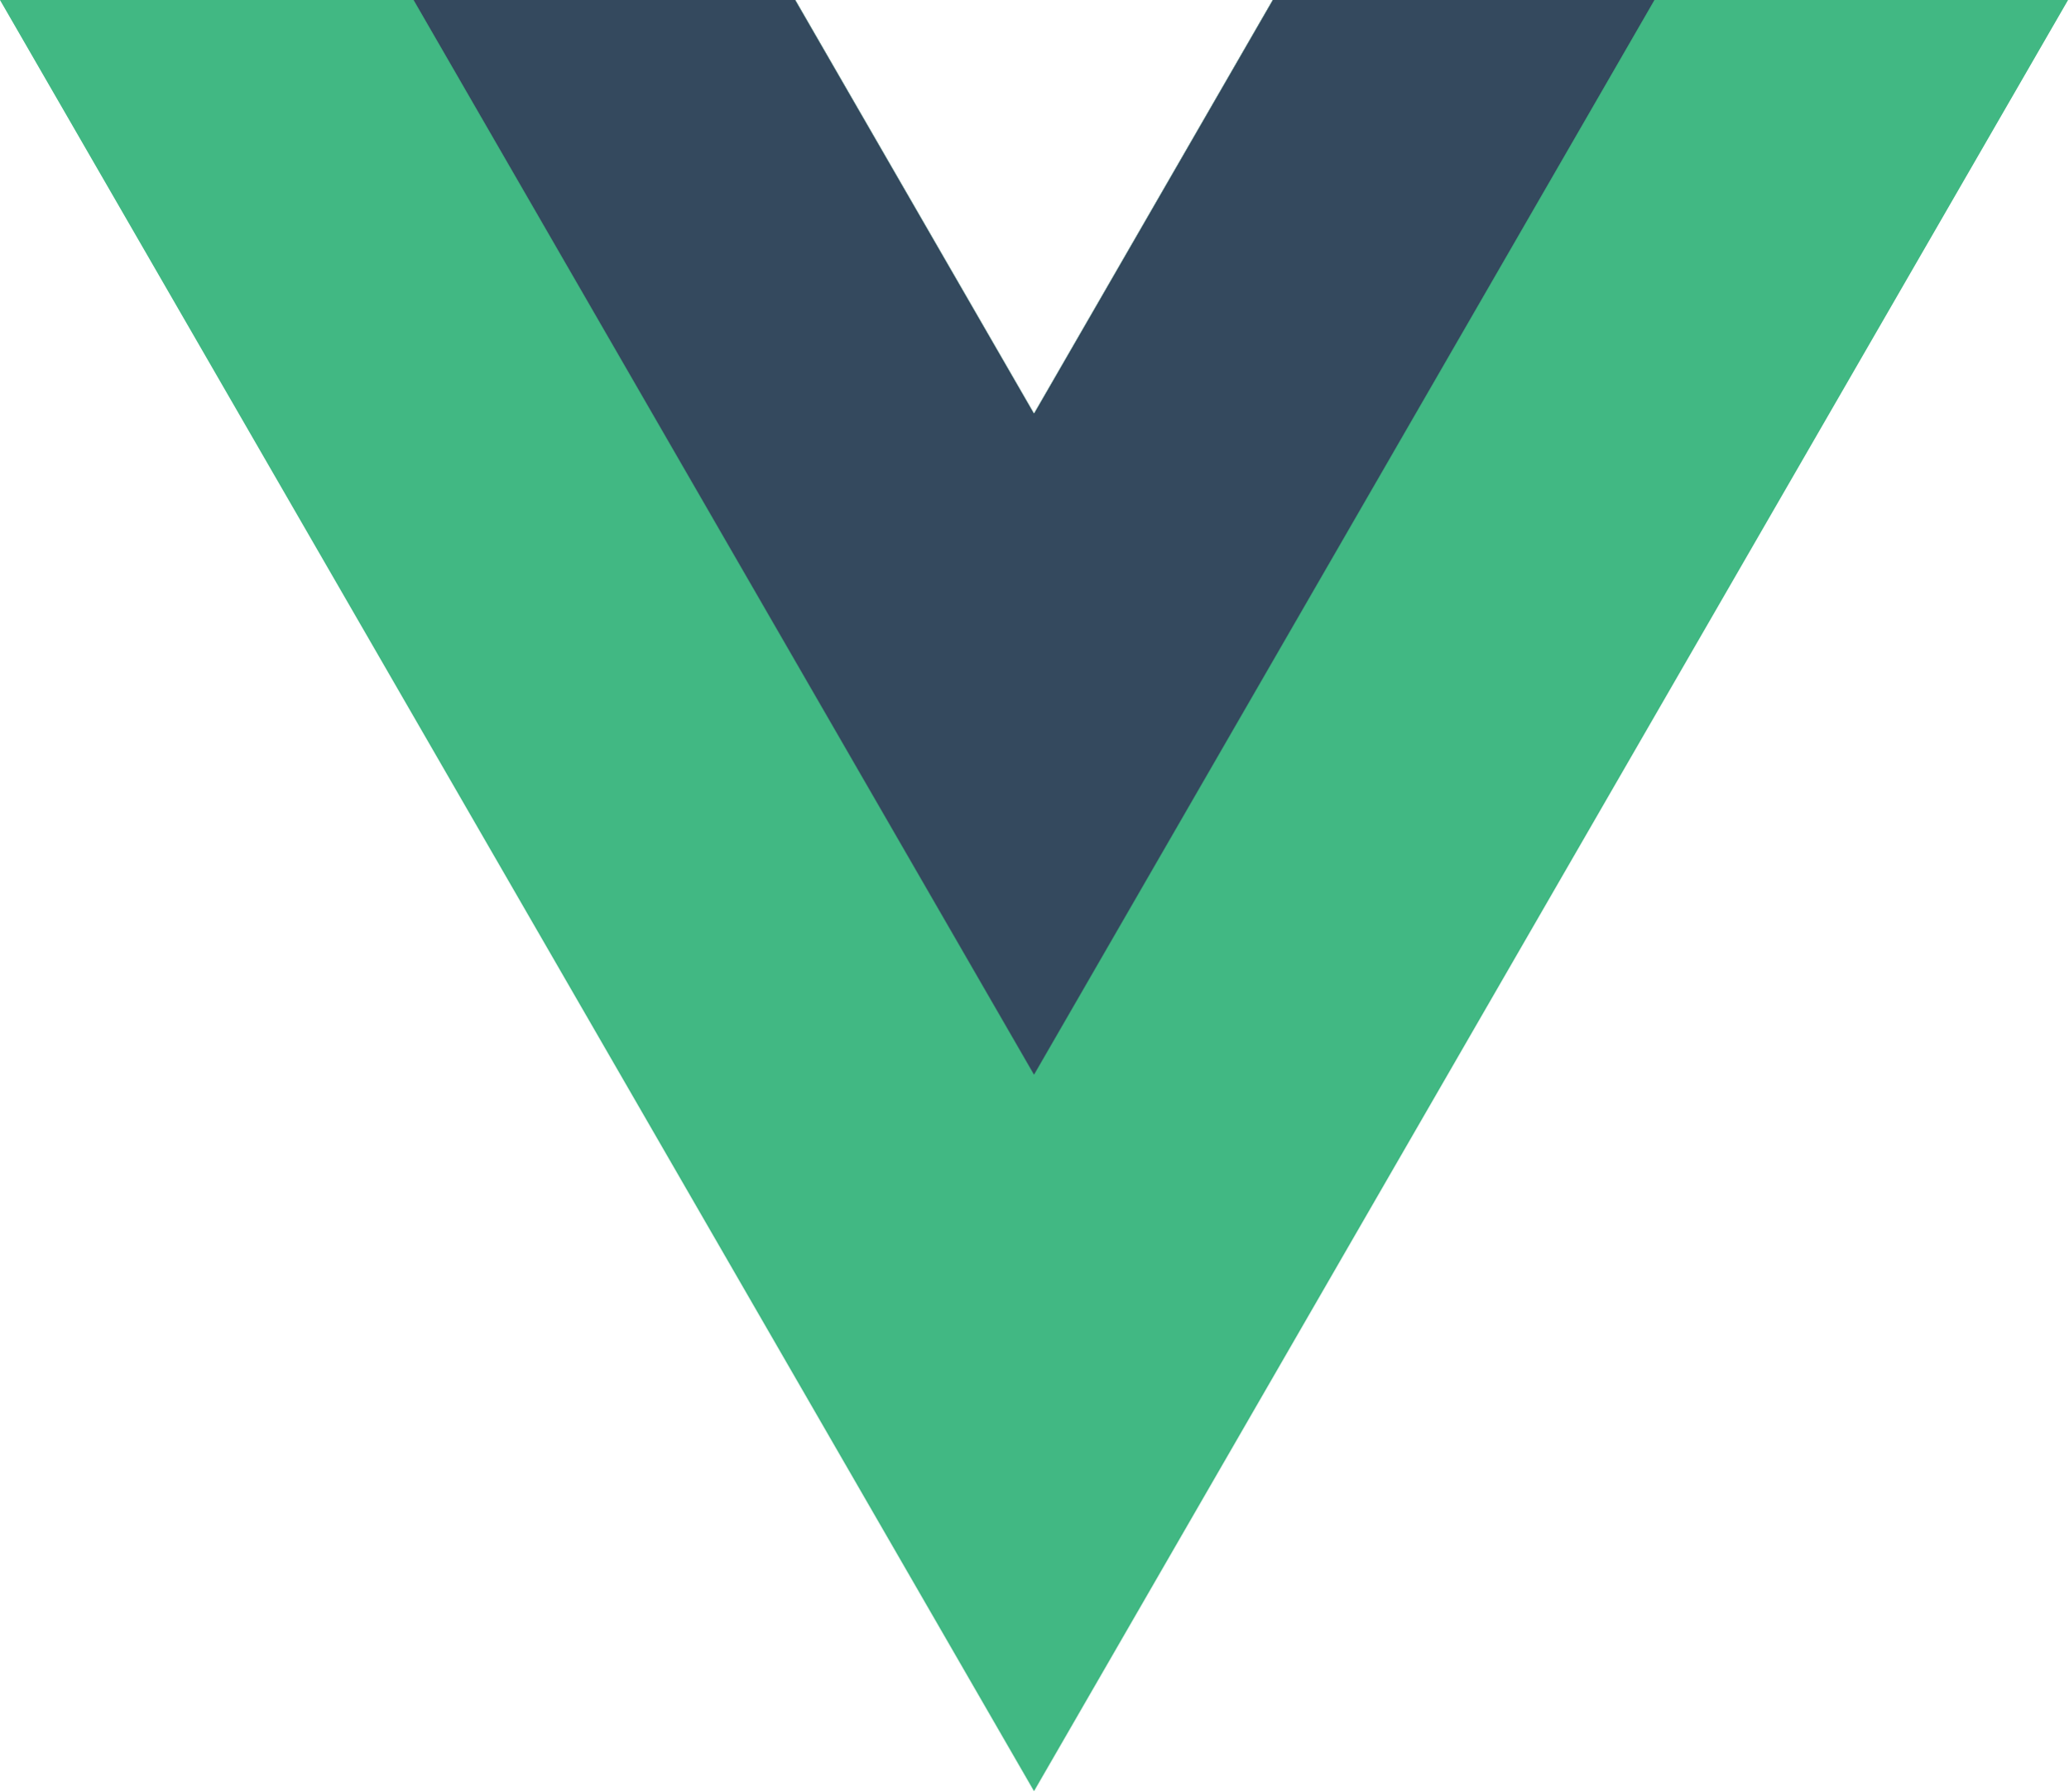
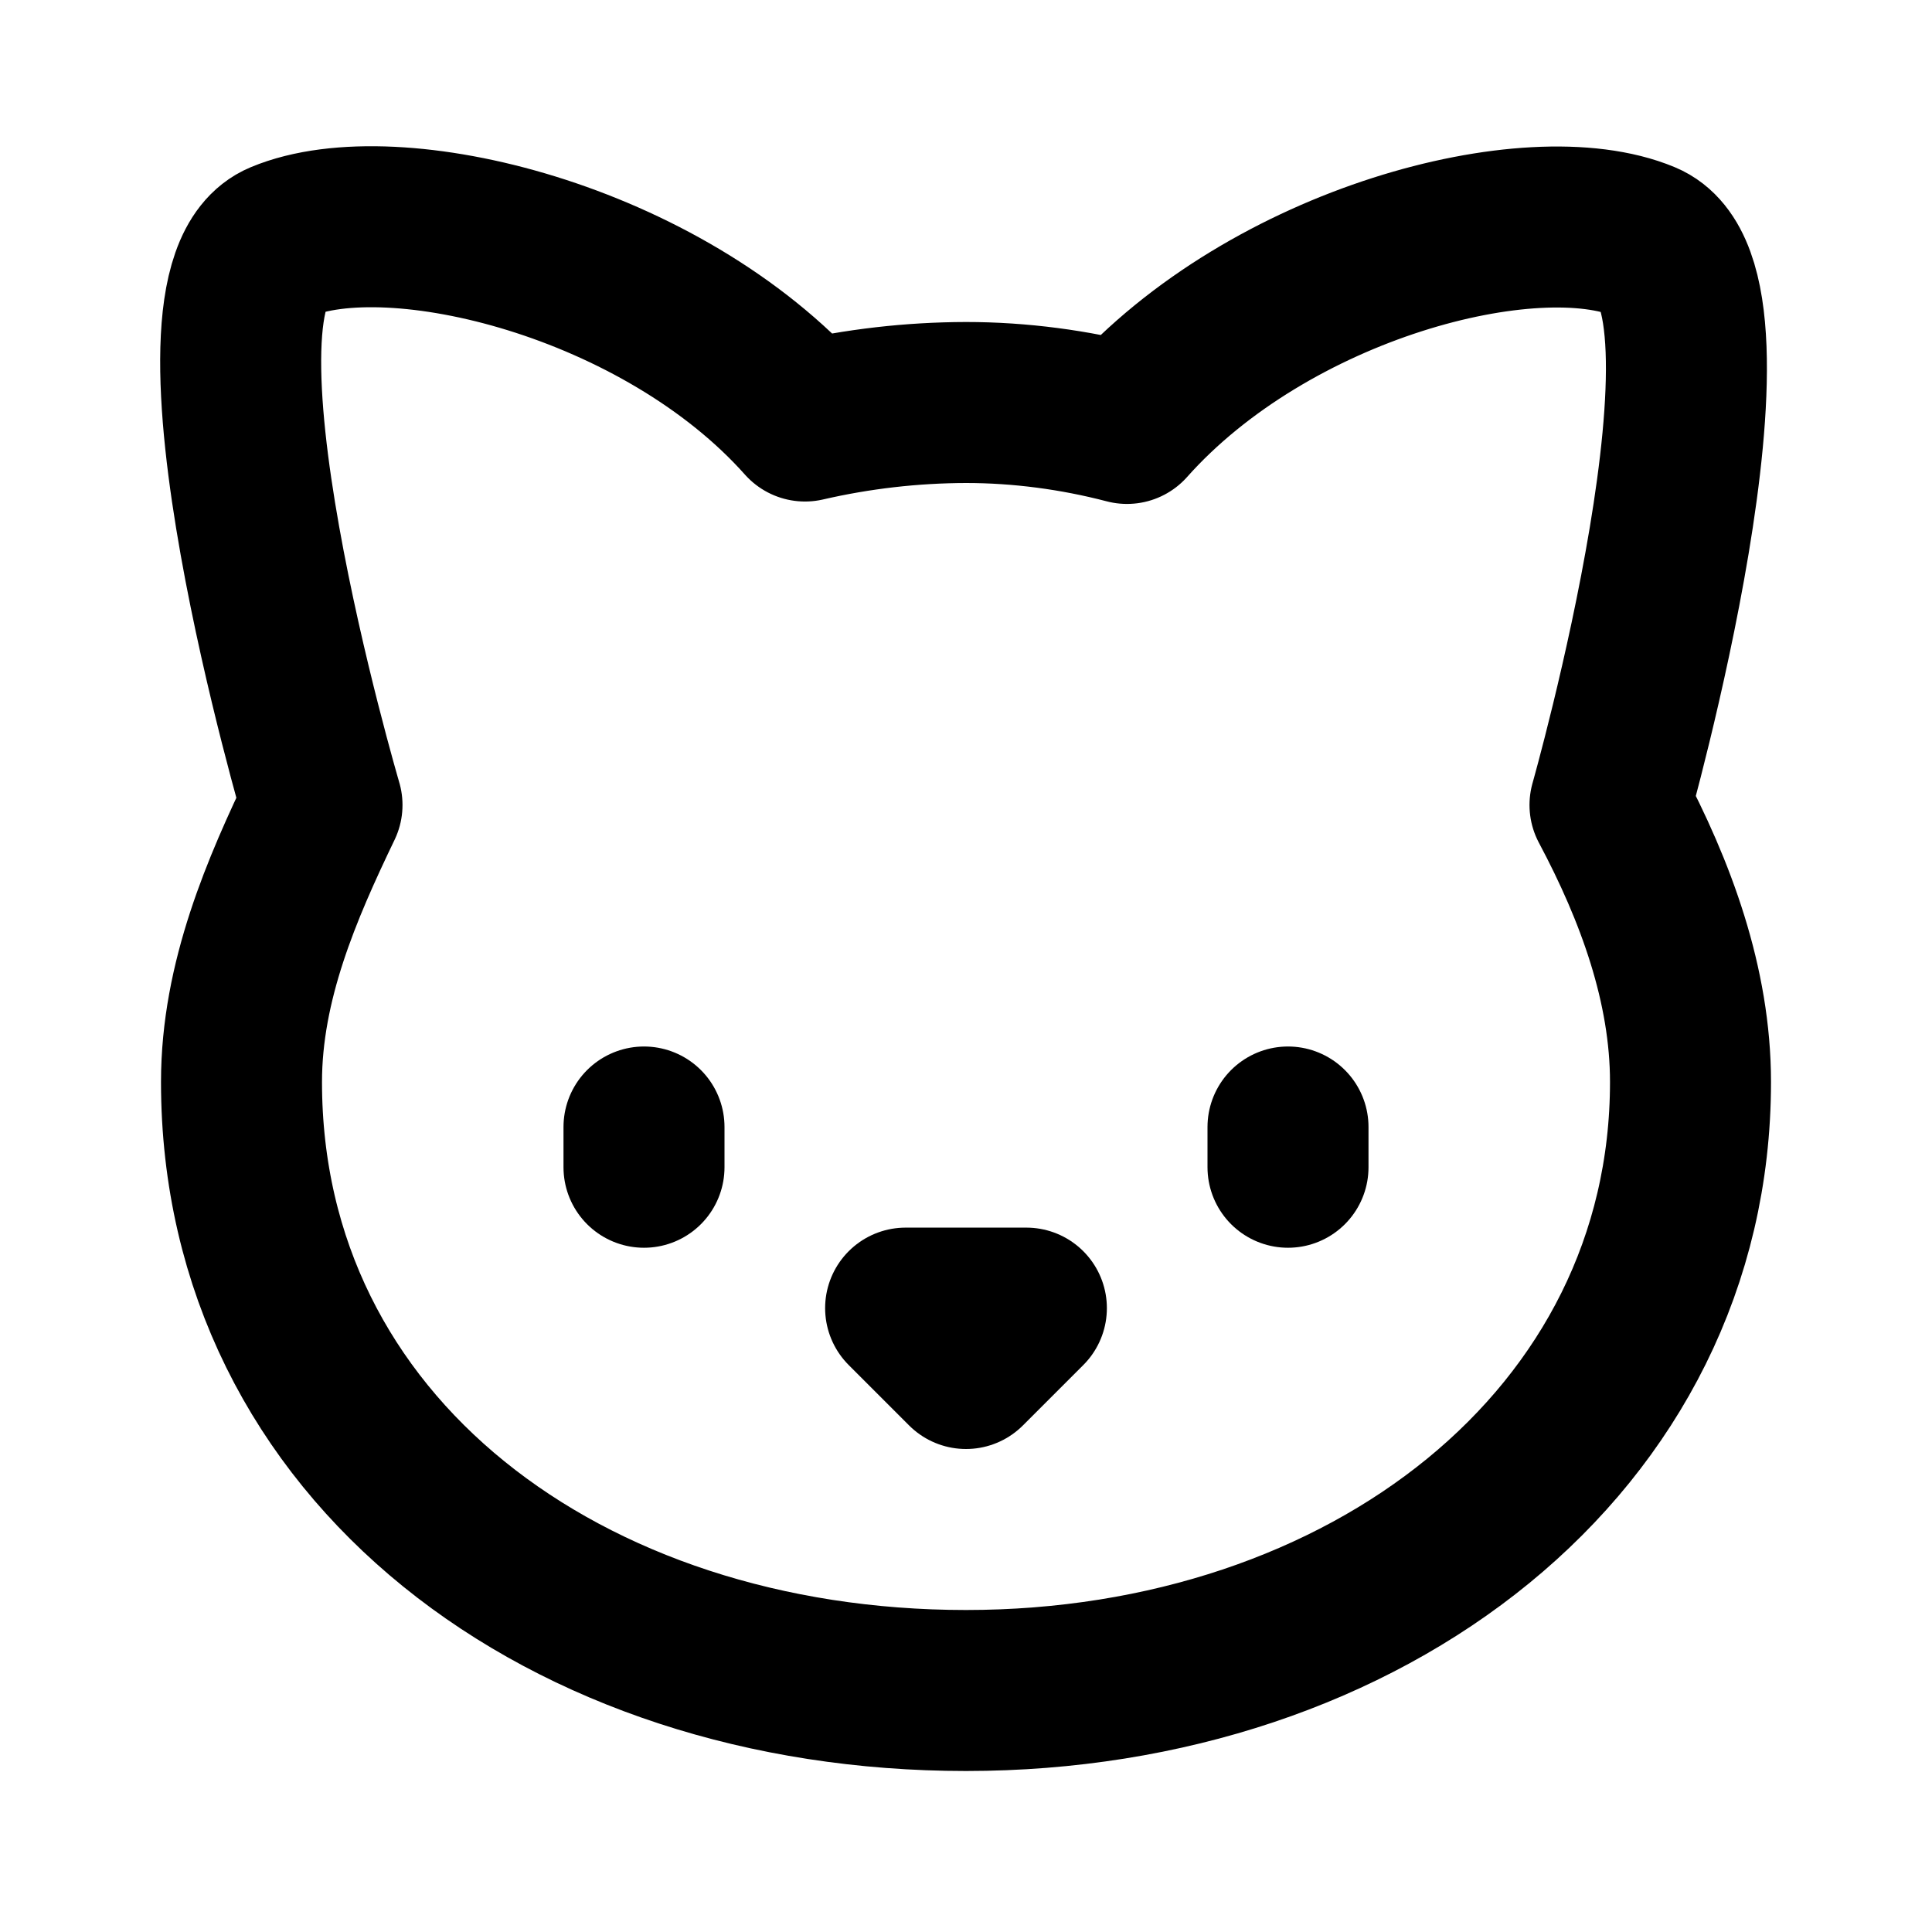
- <svg xmlns="http://www.w3.org/2000/svg" viewBox="0 0 261.76 226.69">
-   <path d="M161.096.001l-30.225 52.351L100.647.001H-.005l130.877 226.688L261.749.001z" fill="#41b883" />
-   <path d="M161.096.001l-30.225 52.351L100.647.001H52.346l78.526 136.01L209.398.001z" fill="#34495e" />
+ <svg xmlns="http://www.w3.org/2000/svg" width="24" height="24" fill="currentColor" viewBox="0 0 24 24">
+   <g fill="none" stroke="currentColor" stroke-linecap="round" stroke-linejoin="round" stroke-width="2">
+     <path d="M12 5c.67 0 1.35.09 2 .26c1.78-2 5.03-2.84 6.42-2.26c1.4.58-.42 7-.42 7c.57 1.07 1 2.24 1 3.44C21 17.9 16.97 21 12 21s-9-3-9-7.56c0-1.25.5-2.4 1-3.44c0 0-1.89-6.42-.5-7s4.72.23 6.5 2.23A9 9 0 0 1 12 5m-4 9v.5m8-.5v.5" />
+     <path d="M11.25 16.25h1.5L12 17z" />
+   </g>
</svg>
